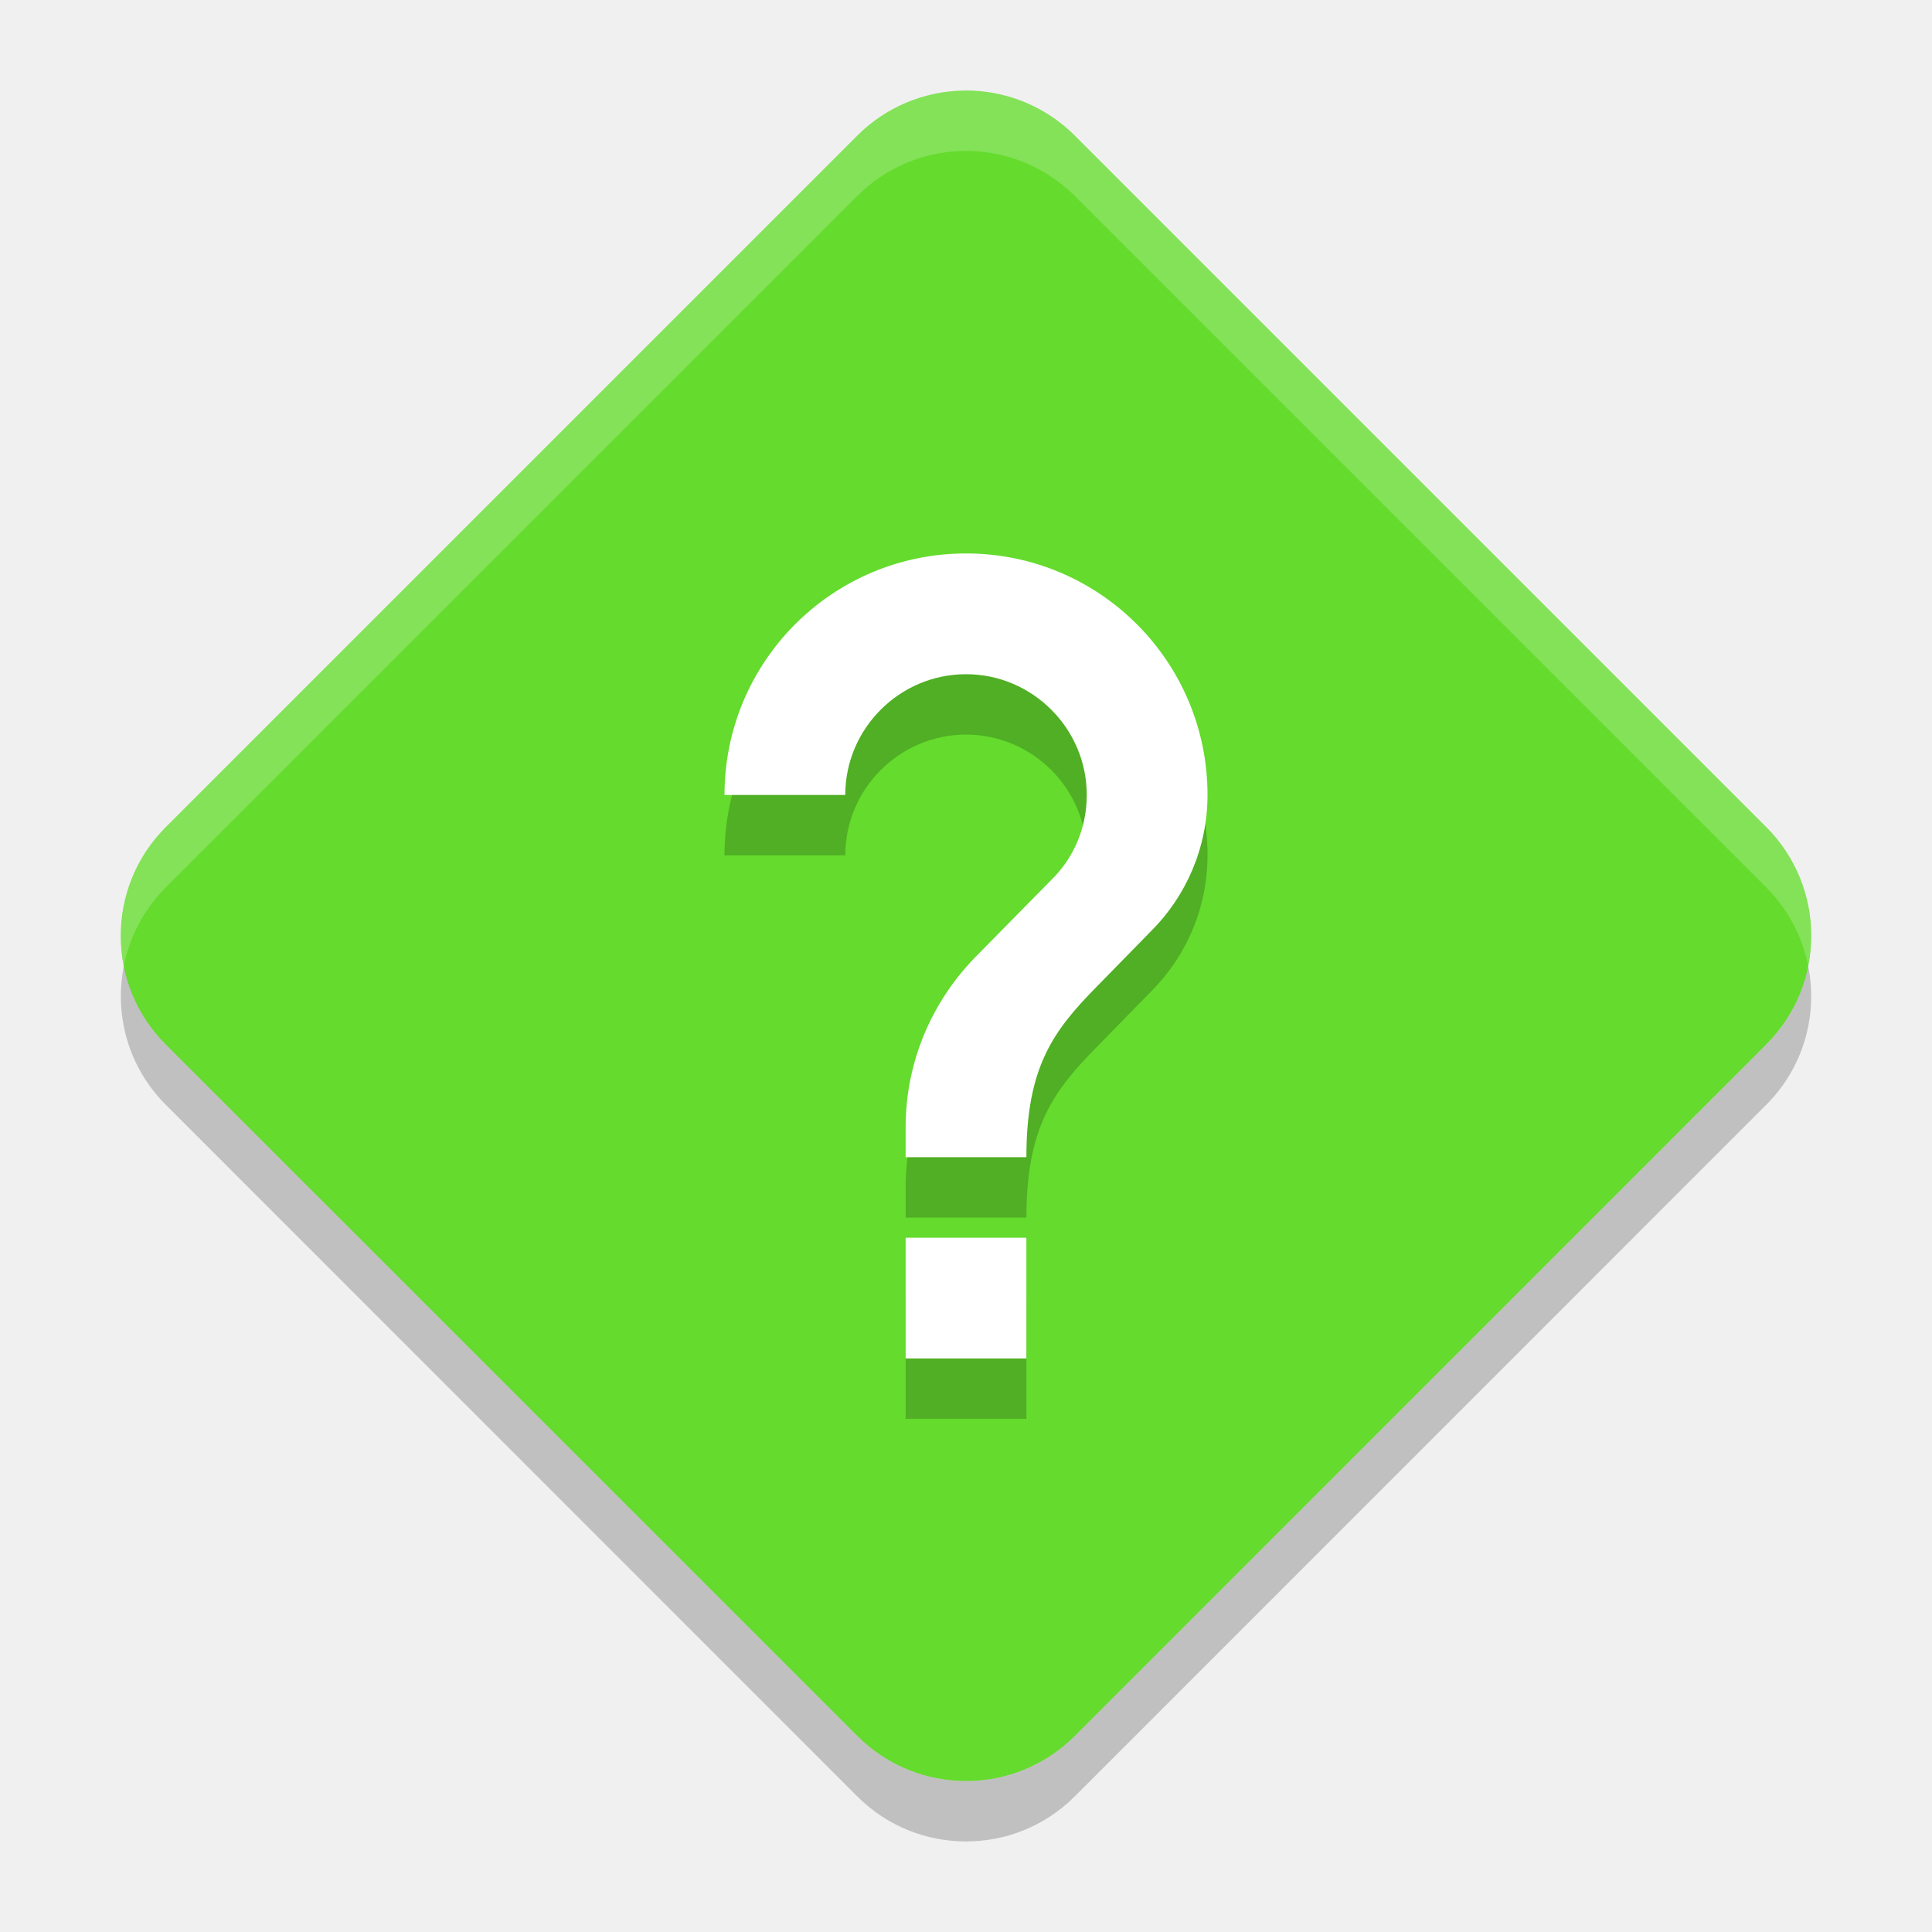
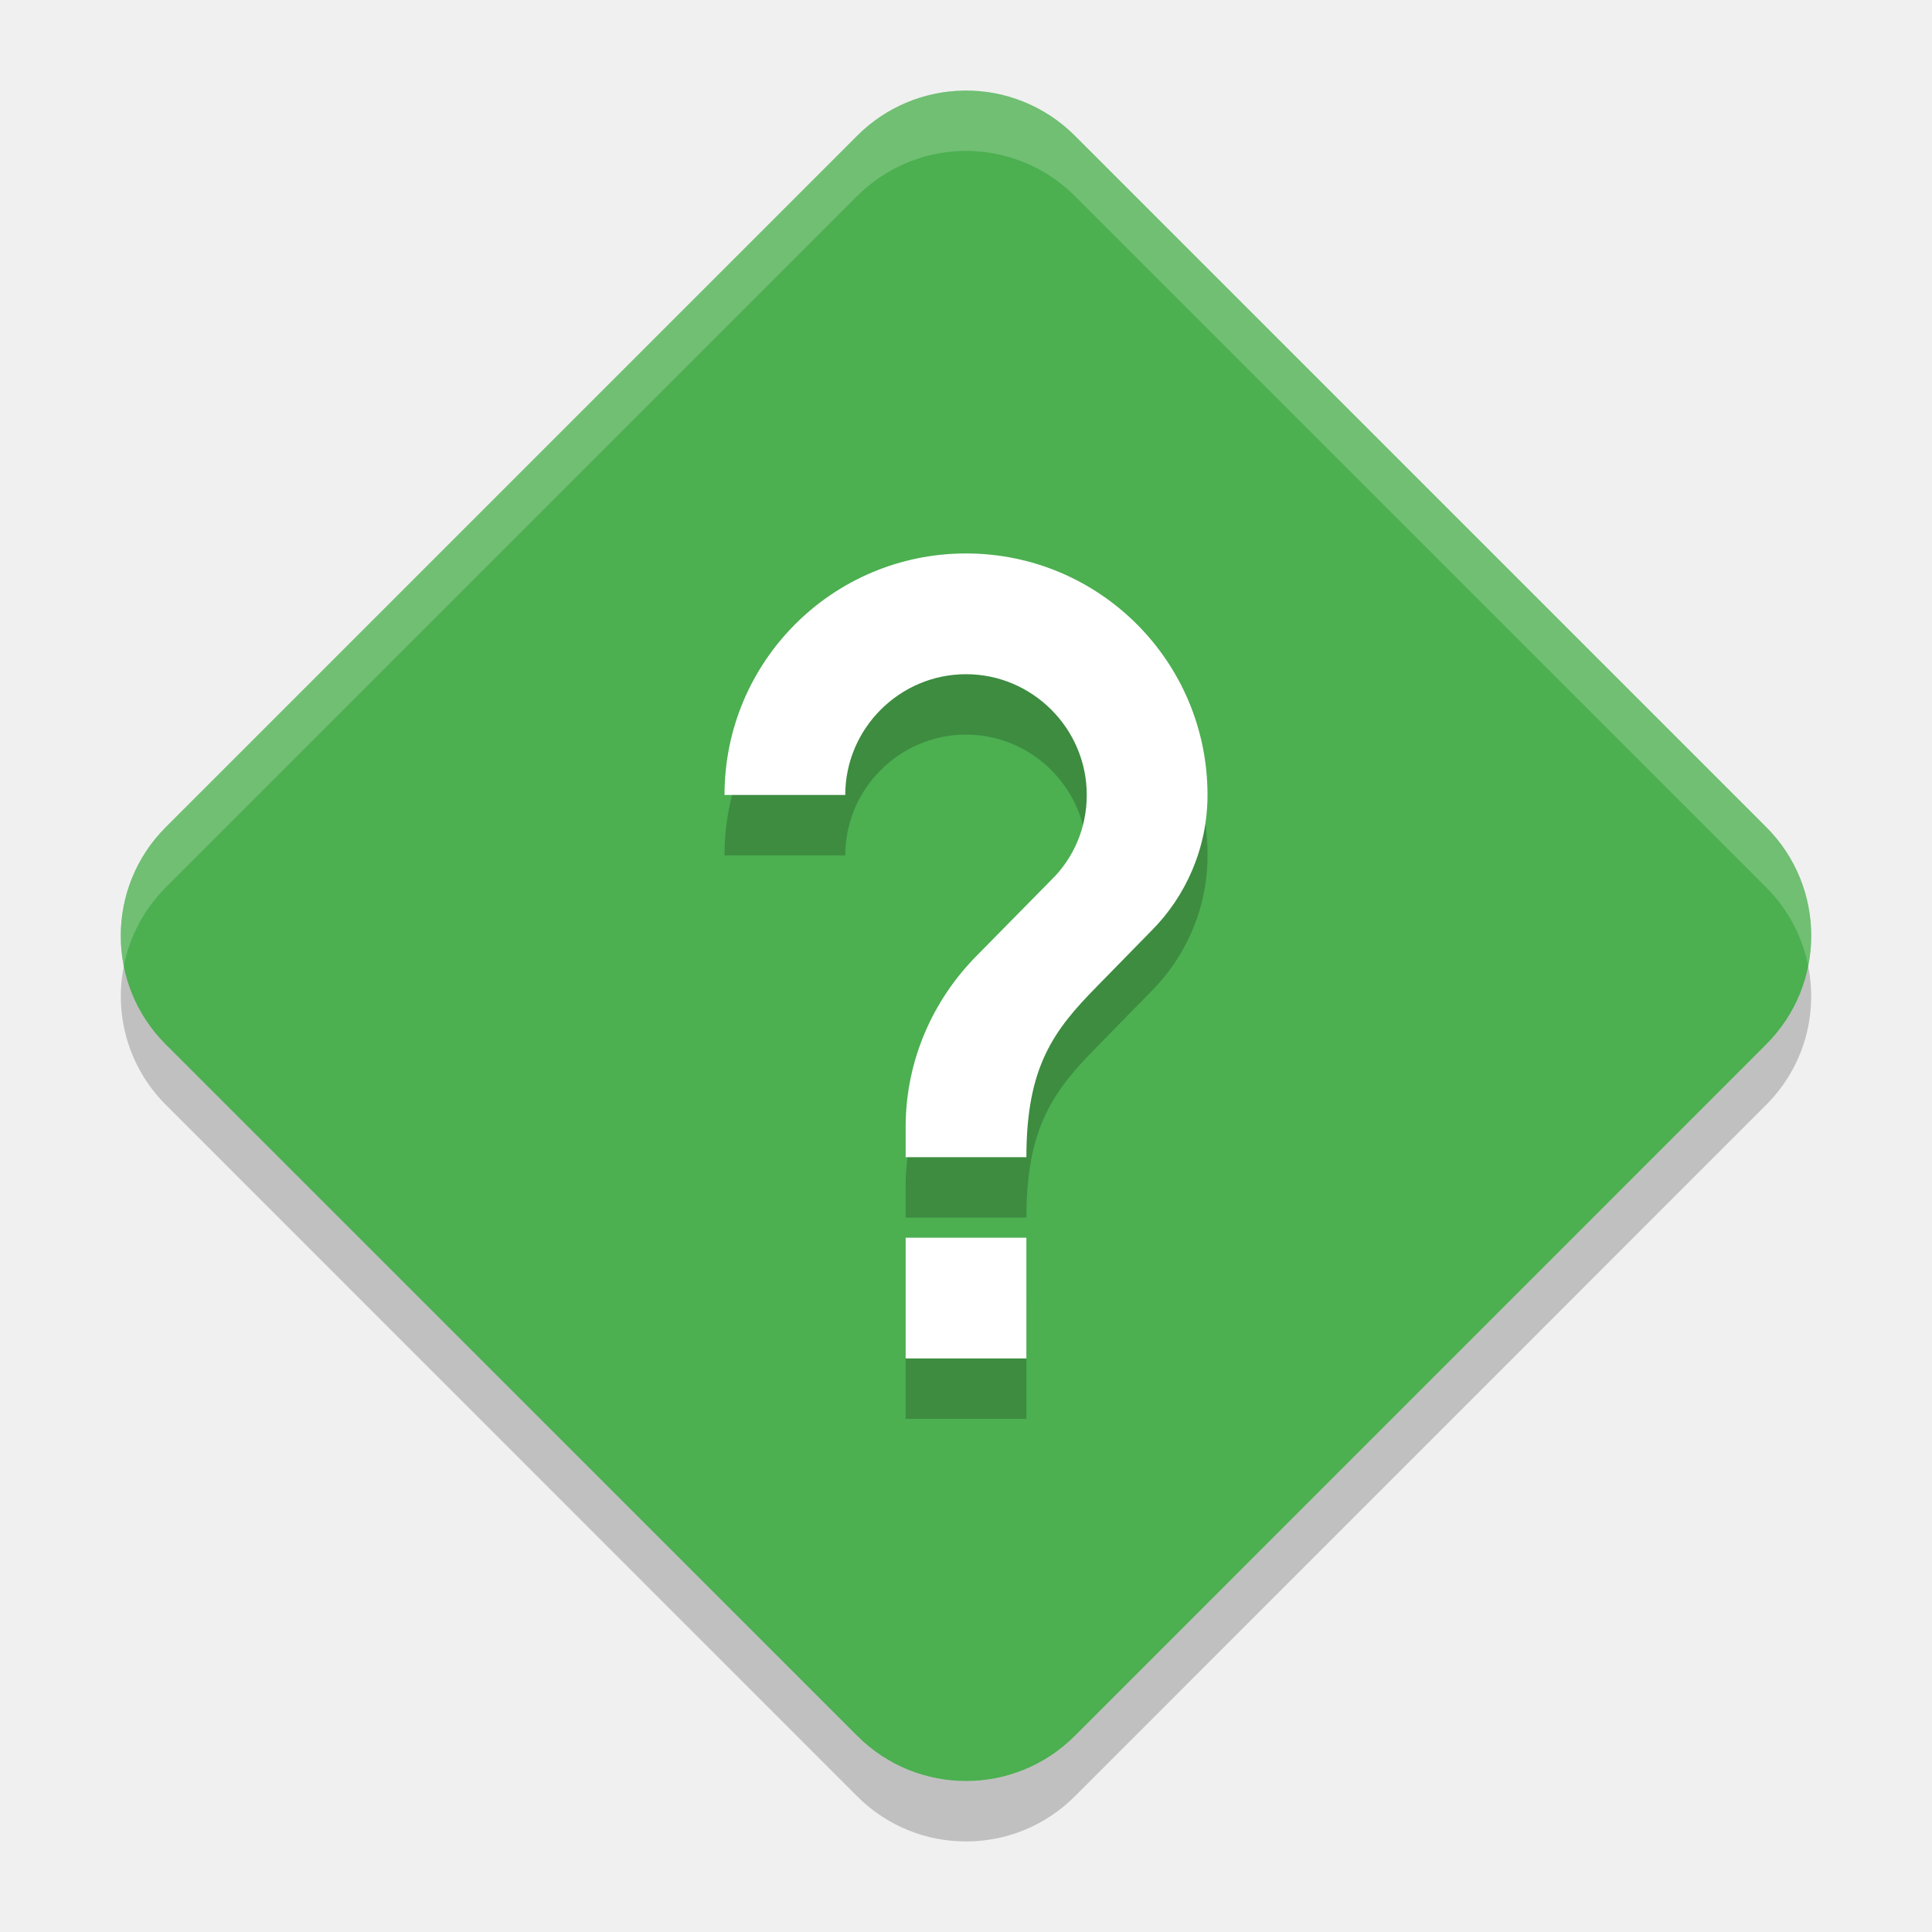
<svg xmlns="http://www.w3.org/2000/svg" width="128" height="128" viewBox="0 0 128 128" id="svg2" version="1.1">
  <defs id="defs4">
    <linearGradient id="linearGradient4561" x1="24" x2="44" y1="24" y2="24" gradientTransform="matrix(2.6,0,0,2.66668,1.6,922.3621)" gradientUnits="userSpaceOnUse">
      <stop offset="0" id="stop2" />
      <stop offset="1" stop-opacity="0" id="stop4" />
    </linearGradient>
  </defs>
  <g id="layer1" transform="translate(0,-924.3622)">
-     <path d="m 63.853,930.365 c -2.649,0.037 -5.18,1.107 -7.053,2.98 l -45.816,45.816 c -3.979,3.977 -3.979,10.427 0,14.404 l 45.816,45.812 c 3.977,3.979 10.427,3.979 14.404,0 l 45.812,-45.816 c 3.979,-3.977 3.979,-10.427 0,-14.404 l -45.816,-45.816 c -1.944,-1.944 -4.596,-3.02 -7.348,-2.979 z" id="path2" style="fill:#64db2d;fill-rule:evenodd;stroke-width:4" />
+     <path d="m 63.853,930.365 c -2.649,0.037 -5.18,1.107 -7.053,2.98 l -45.816,45.816 c -3.979,3.977 -3.979,10.427 0,14.404 l 45.816,45.812 c 3.977,3.979 10.427,3.979 14.404,0 l 45.812,-45.816 c 3.979,-3.977 3.979,-10.427 0,-14.404 l -45.816,-45.816 c -1.944,-1.944 -4.596,-3.02 -7.348,-2.979 z" id="path2" style="fill:#4caf50;fill-rule:evenodd;stroke-width:4;fill-opacity:1" />
    <rect width="89.6" height="89.6" x="19.201" y="941.563" id="rect4" style="fill:none;stroke-width:4" />
    <path d="m 63.853,930.363 c -2.648,0.038 -5.18,1.111 -7.056,2.984 l -45.812,45.812 c -2.501,2.5 -3.424,5.98 -2.781,9.204 0.38,-1.904 1.303,-3.728 2.781,-5.204 l 45.812,-45.812 c 1.876,-1.873 4.408,-2.946 7.056,-2.984 2.752,-0.041 5.404,1.038 7.352,2.984 l 45.812,45.812 c 1.476,1.476 2.4,3.3 2.78,5.204 0.644,-3.224 -0.28,-6.704 -2.78,-9.204 l -45.812,-45.812 c -1.948,-1.946 -4.6,-3.025 -7.352,-2.984 z" id="path6" style="opacity:0.2;fill:#ffffff;fill-rule:evenodd;stroke-width:4" />
    <path d="m 8.205,988.363 c -0.644,3.224 0.28,6.696 2.781,9.196 l 45.812,45.82 c 3.977,3.979 10.43,3.979 14.406,0 l 45.812,-45.82 c 2.501,-2.5 3.425,-5.97 2.781,-9.195 -0.38,1.906 -1.304,3.726 -2.781,5.203 l -45.812,45.812 c -3.977,3.979 -10.43,3.979 -14.406,0 l -45.812,-45.812 c -1.477,-1.476 -2.401,-3.3 -2.781,-5.204 z" id="path8" style="opacity:0.2;fill-rule:evenodd;stroke-width:4" />
    <path d="m 68.001,1018.363 h -8 v -8 h 8 z m 8.28,-28.333 -3.6,3.68 c -2.88,2.92 -4.68,5.32 -4.68,11.32 h -8 v -2 c 0,-4.4 1.8,-8.4 4.68,-11.32 l 4.96,-5.04 c 1.48,-1.44 2.36,-3.44 2.36,-5.64 0,-4.4 -3.6,-8 -8,-8 -4.4,0 -8,3.6 -8,8 h -8 c 0,-8.84 7.16,-16 16,-16 8.84,0 16,7.16 16,16 0,3.52 -1.44,6.72 -3.72,9 z" id="path10" style="opacity:0.2;stroke-width:4" />
    <path d="m 68.001,1014.363 h -8 v -8 h 8 z m 8.28,-28.333 -3.6,3.68 c -2.88,2.92 -4.68,5.32 -4.68,11.32 h -8 v -2 c 0,-4.4 1.8,-8.4 4.68,-11.32 l 4.96,-5.04 c 1.48,-1.44 2.36,-3.44 2.36,-5.64 0,-4.4 -3.6,-8 -8,-8 -4.4,0 -8,3.6 -8,8 h -8 c 0,-8.84 7.16,-16 16,-16 8.84,0 16,7.16 16,16 0,3.52 -1.44,6.72 -3.72,9 z" id="path12" style="fill:#ffffff;stroke-width:4" />
  </g>
</svg>
